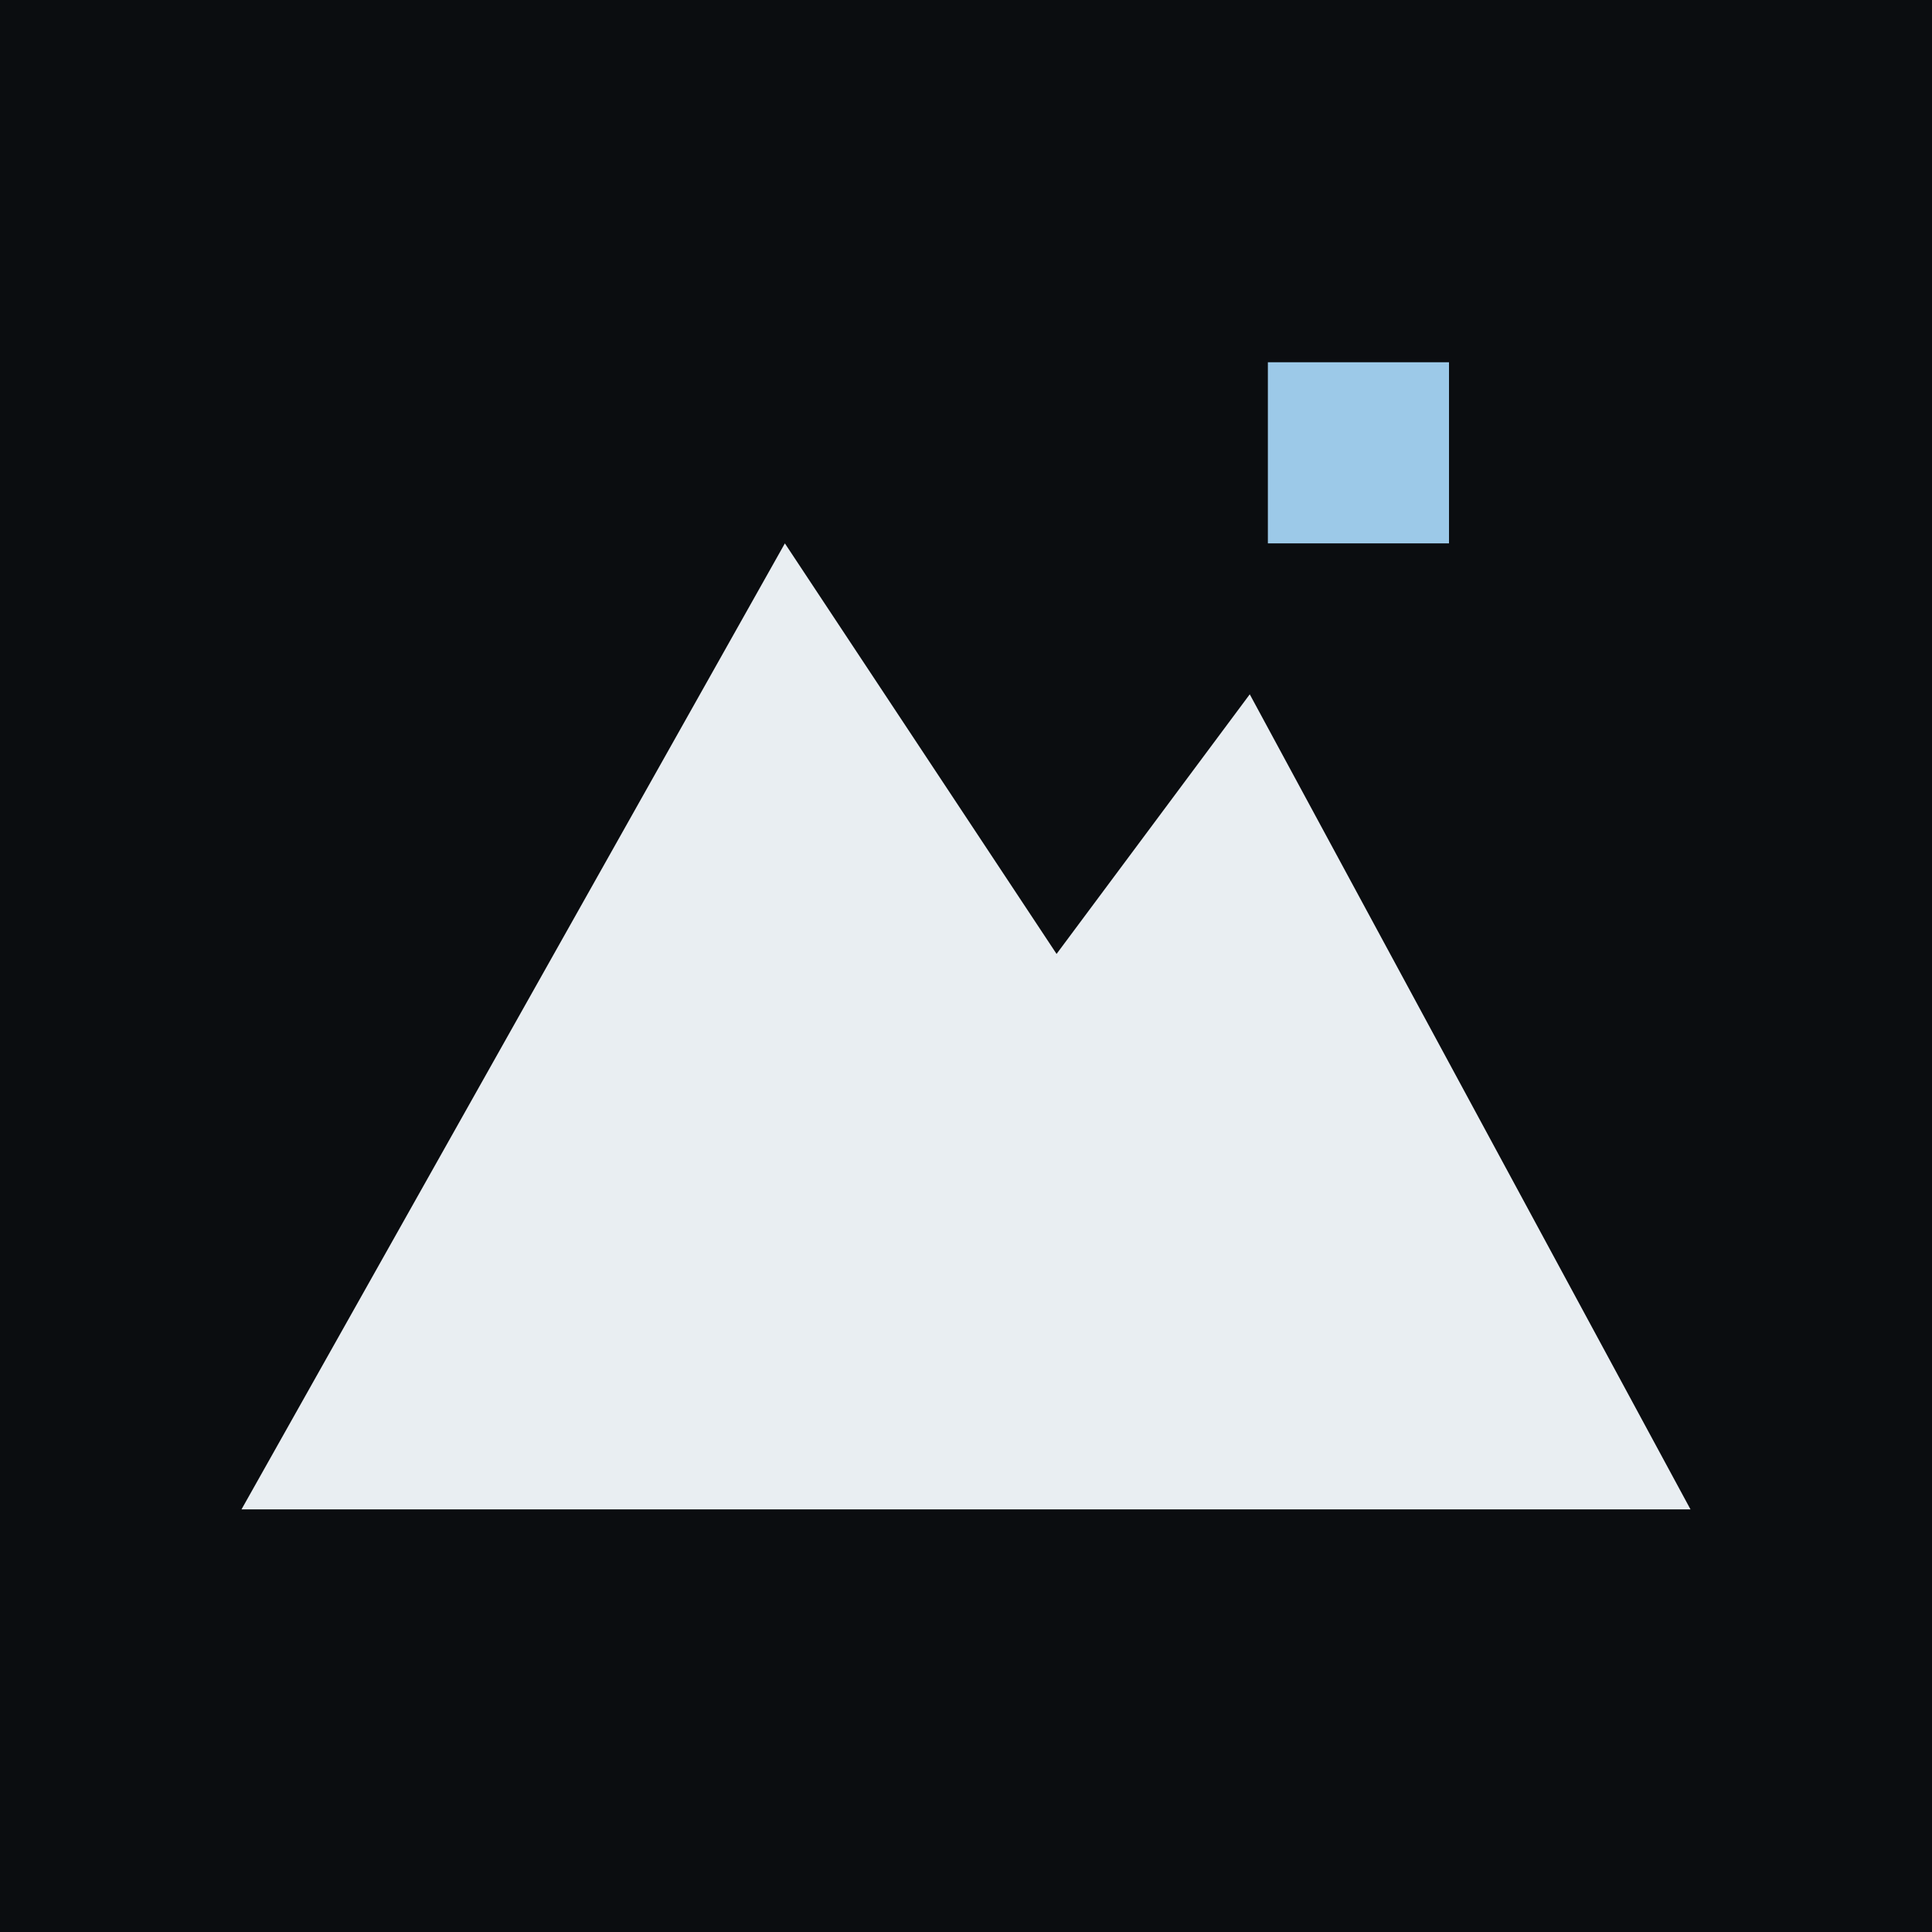
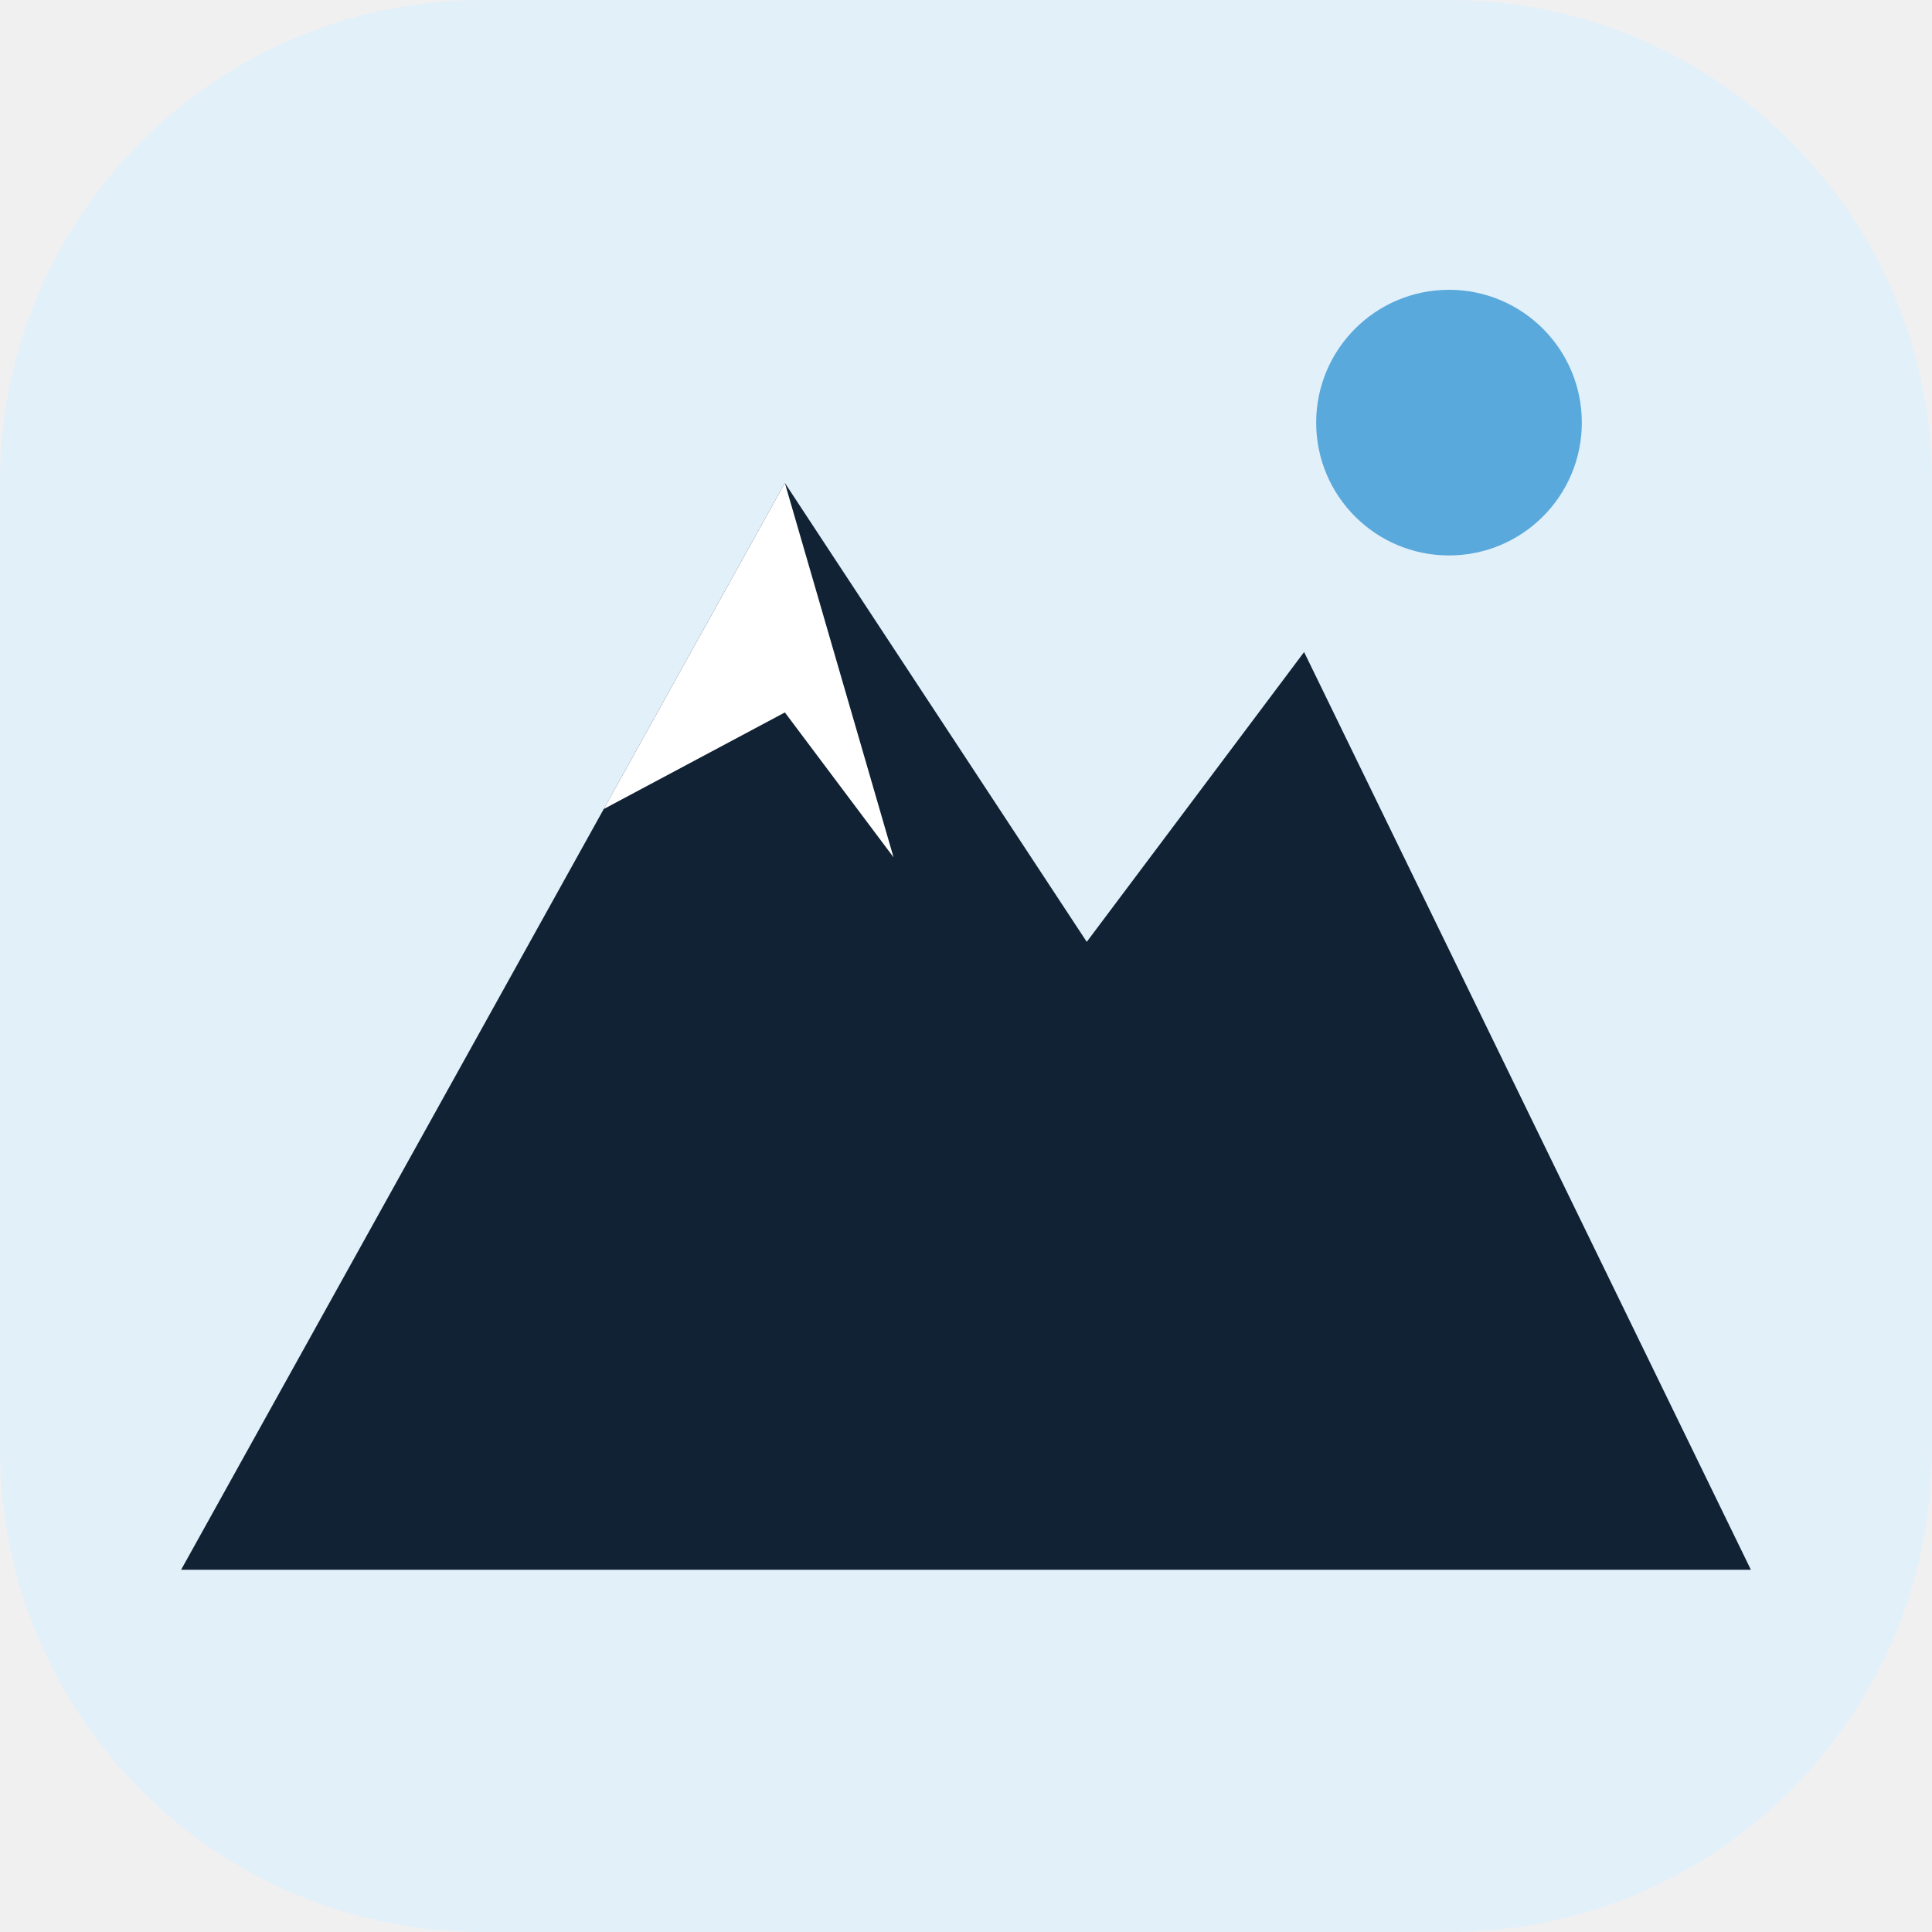
<svg xmlns="http://www.w3.org/2000/svg" viewBox="0 0 32 32">
-   <rect width="32" height="32" fill="#0b0d10" />
-   <path d="M4 25 13 9l4.5 6.8 3.2-4.3L28 25z" fill="#e9eef2" />
-   <rect x="21" y="6" width="3" height="3" fill="#9cc9e8" />
+   <rect width="32" height="32" rx="8" fill="#e2f0fa" />
+   <path d="M3 26 13 8l5 7.6 3.6-4.8L29 26z" fill="#102233" />
+   <path d="M13 8l-3 5.4 3-1.6 1.8 2.4z" fill="#fff" />
+   <circle cx="24" cy="7" r="2.2" fill="#5aa9dc" />
</svg>
